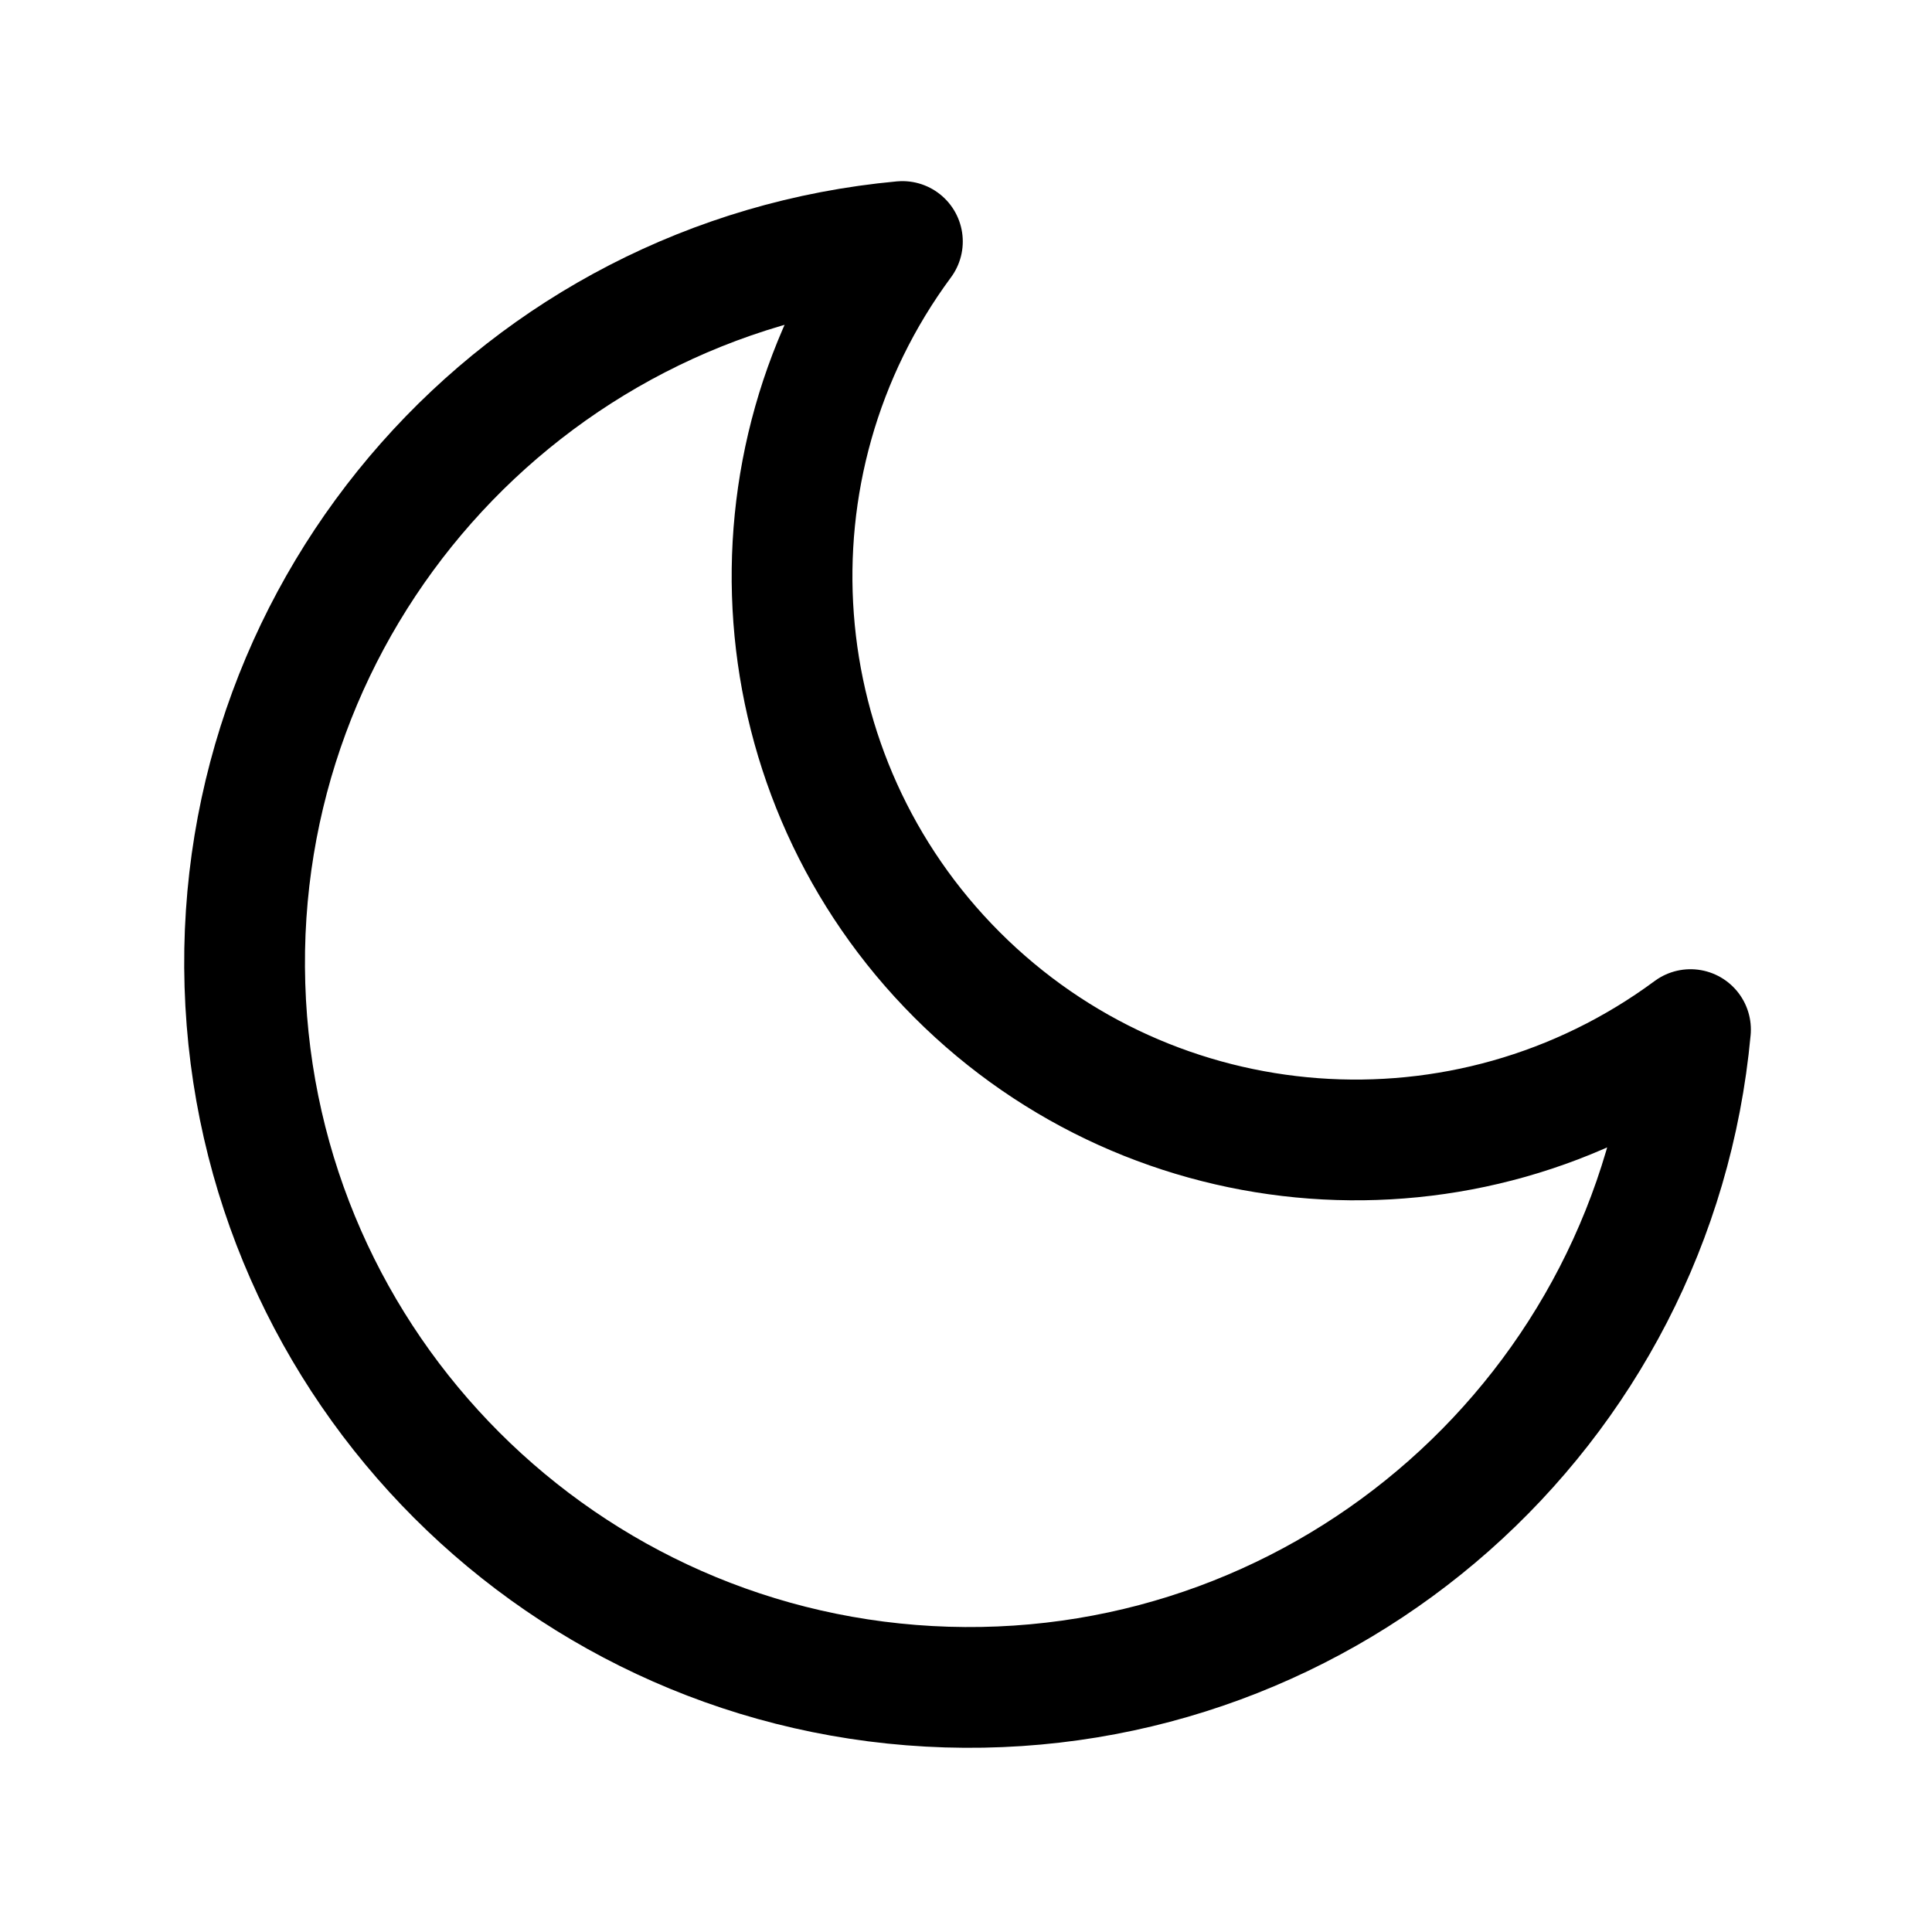
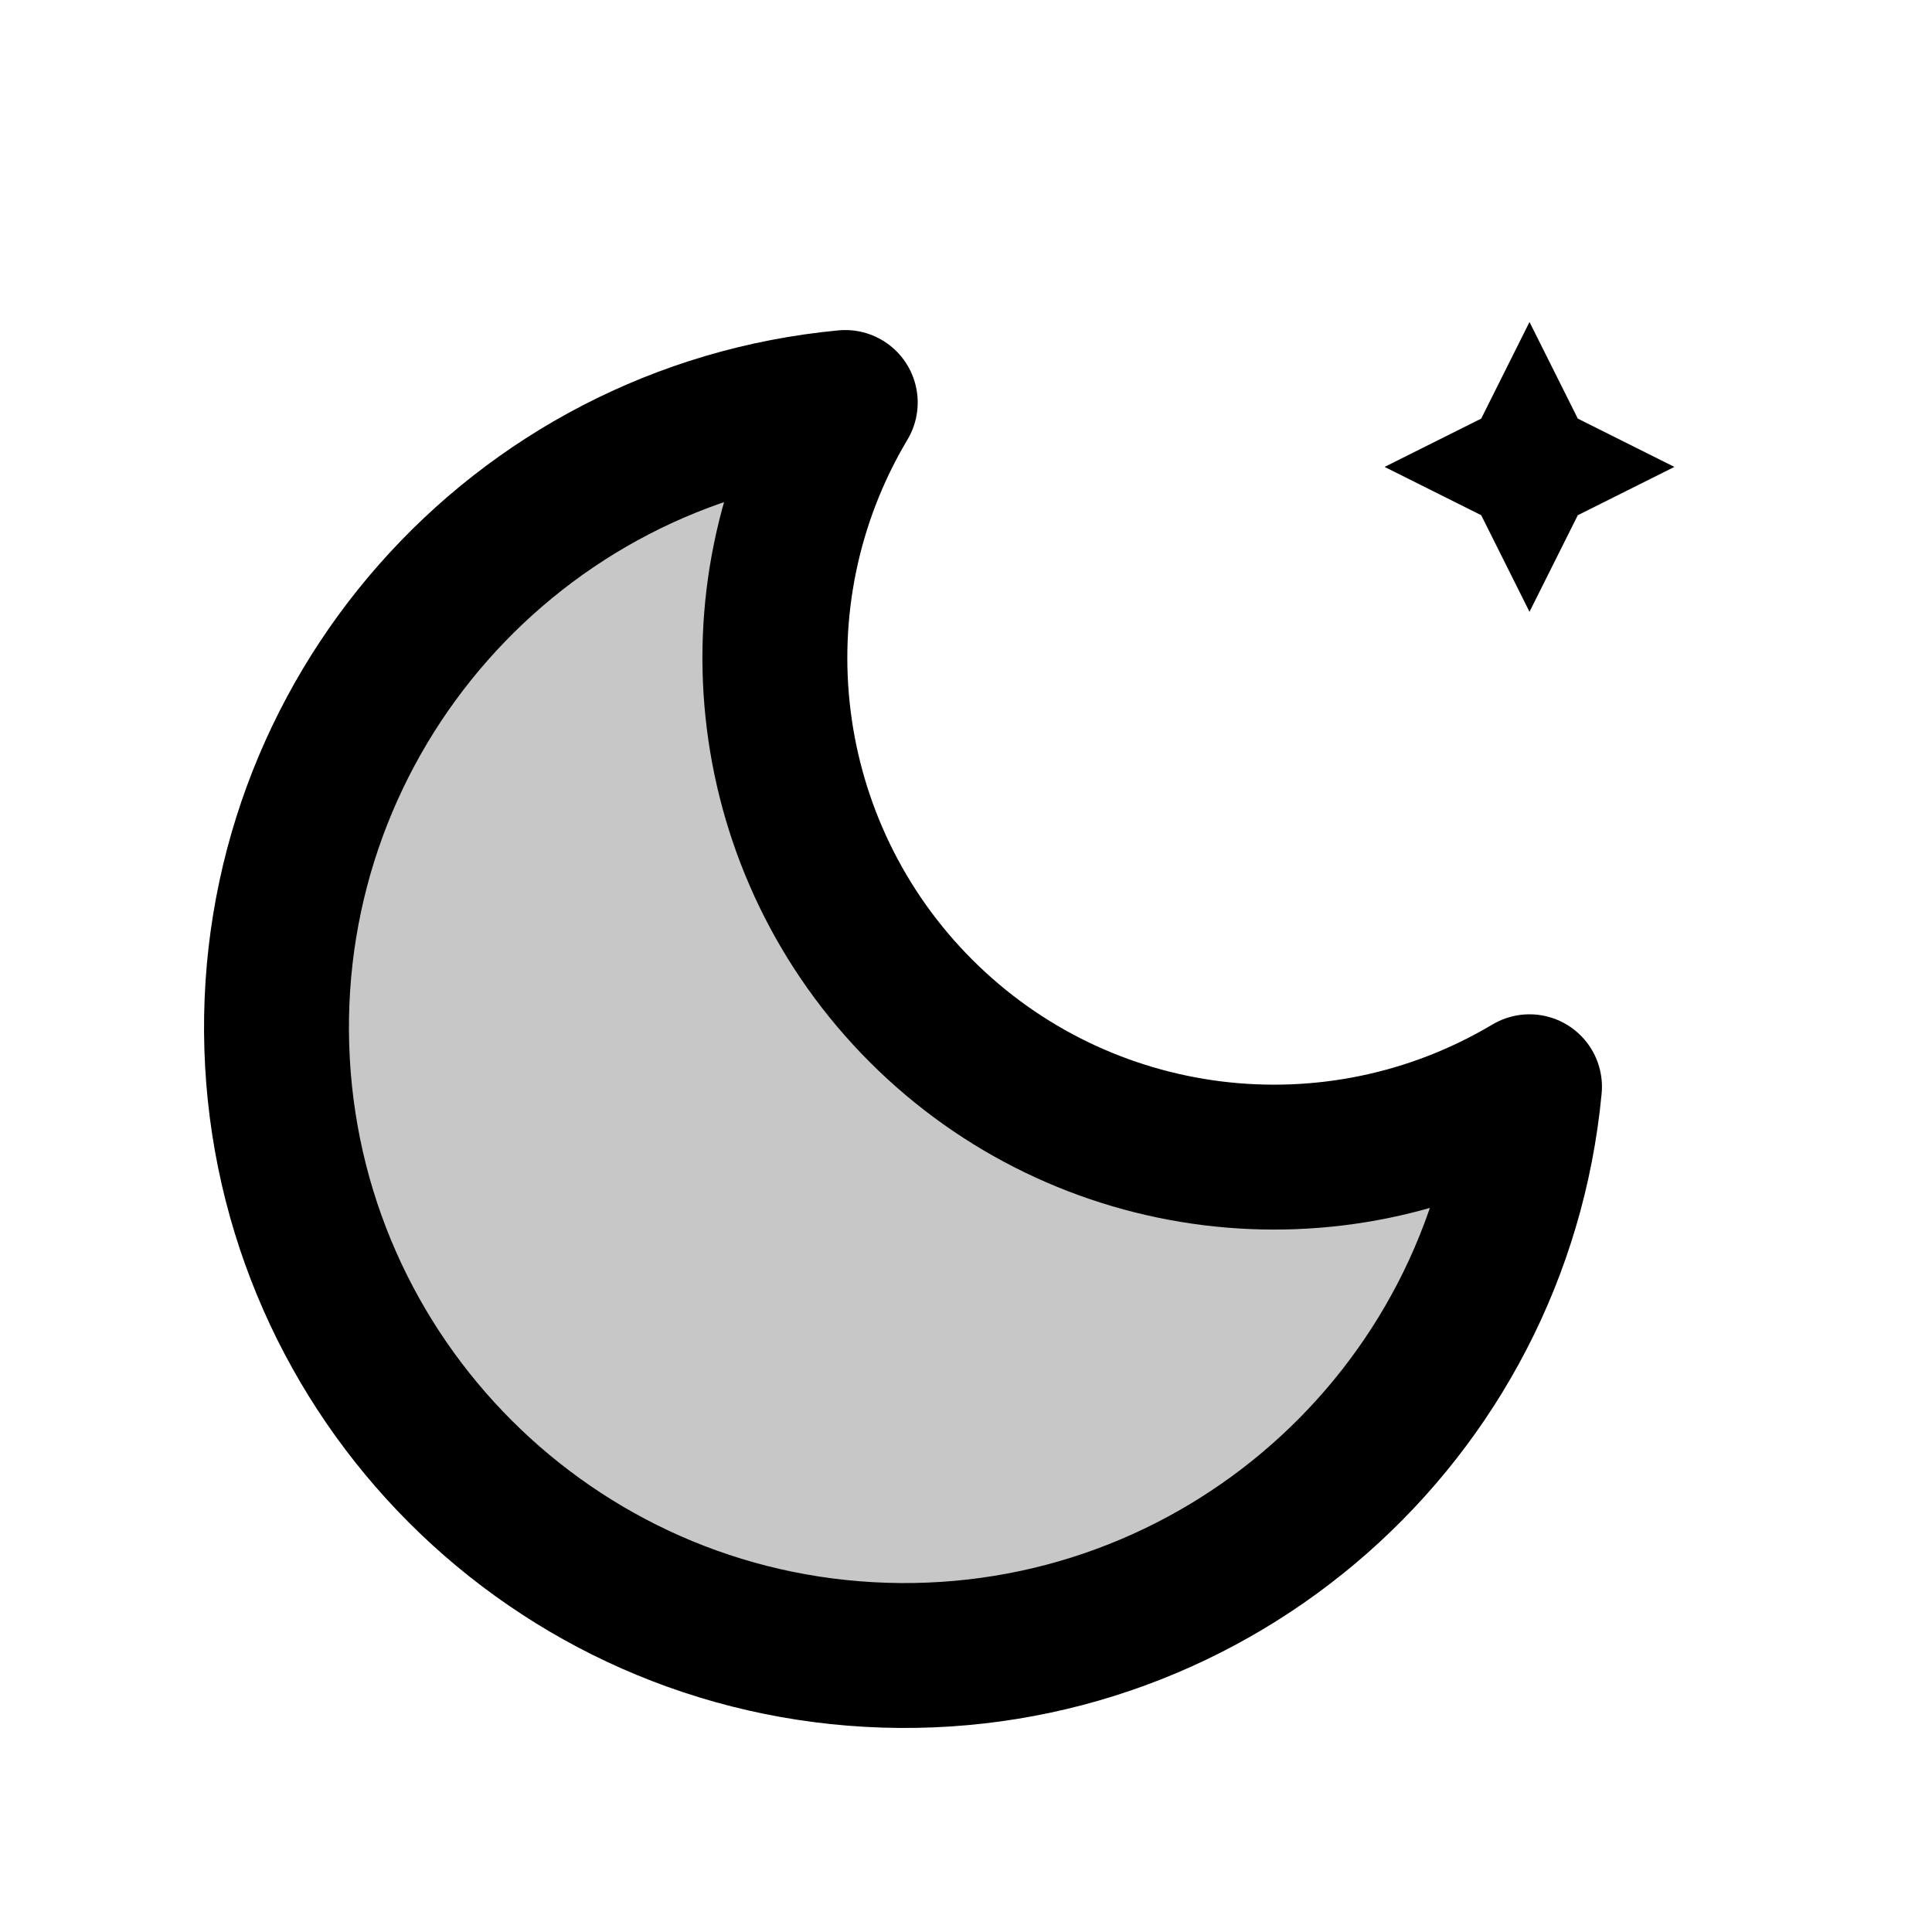
- <svg xmlns="http://www.w3.org/2000/svg" viewBox="0 0 24 24" width="24" height="24" fill="none" stroke="currentColor" stroke-width="1.5" stroke-linecap="round" stroke-linejoin="round">
-   <path d="M21 12.79A9 9 0 1 1 11.21 3 7 7 0 0 0 21 12.79z" />
+ <svg xmlns="http://www.w3.org/2000/svg" viewBox="0 0 24 24" width="24" height="24">
+   <path d="M19 13.5A7.8 7.8 0 1 1 10.5 5a6.2 6.2 0 0 0 8.5 8.5z" fill="currentColor" fill-opacity="0.22" stroke="currentColor" stroke-width="1.8" stroke-linejoin="round" />
+   <path d="M19 4l.6 1.2 1.2.6-1.2.6-.6 1.2-.6-1.2-1.2-.6 1.2-.6.6-1.2z" fill="currentColor" />
</svg>
